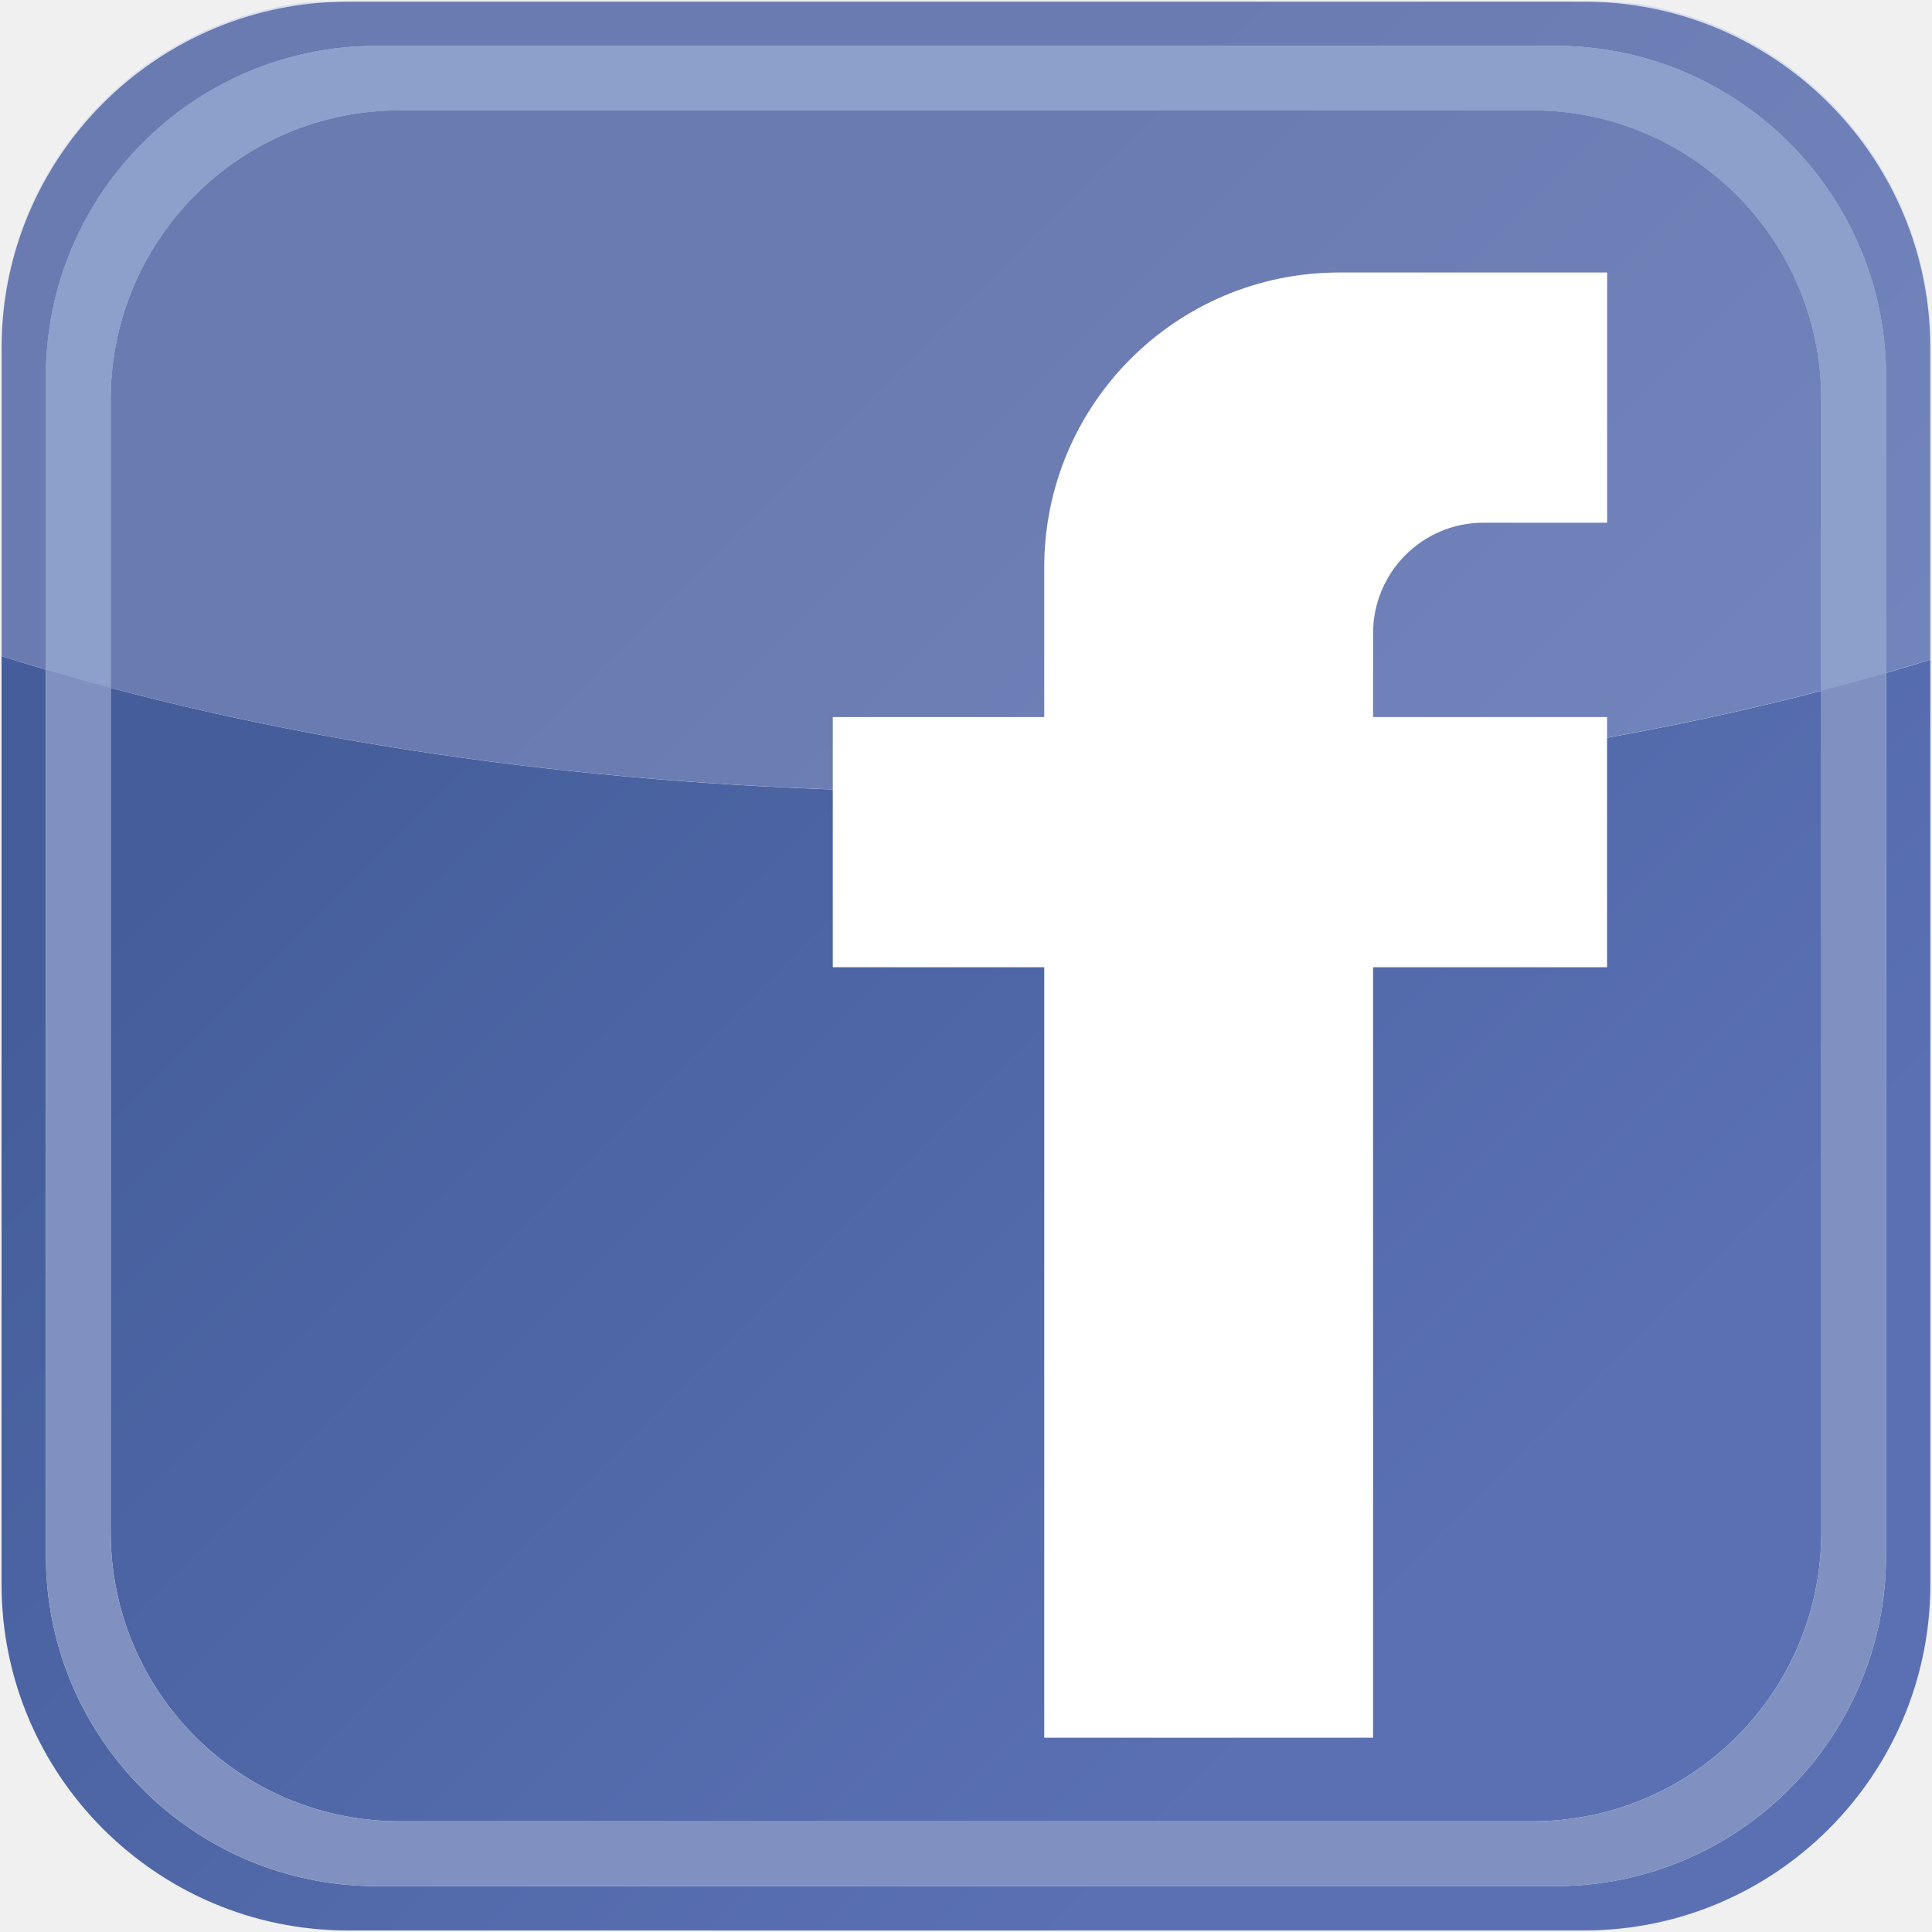
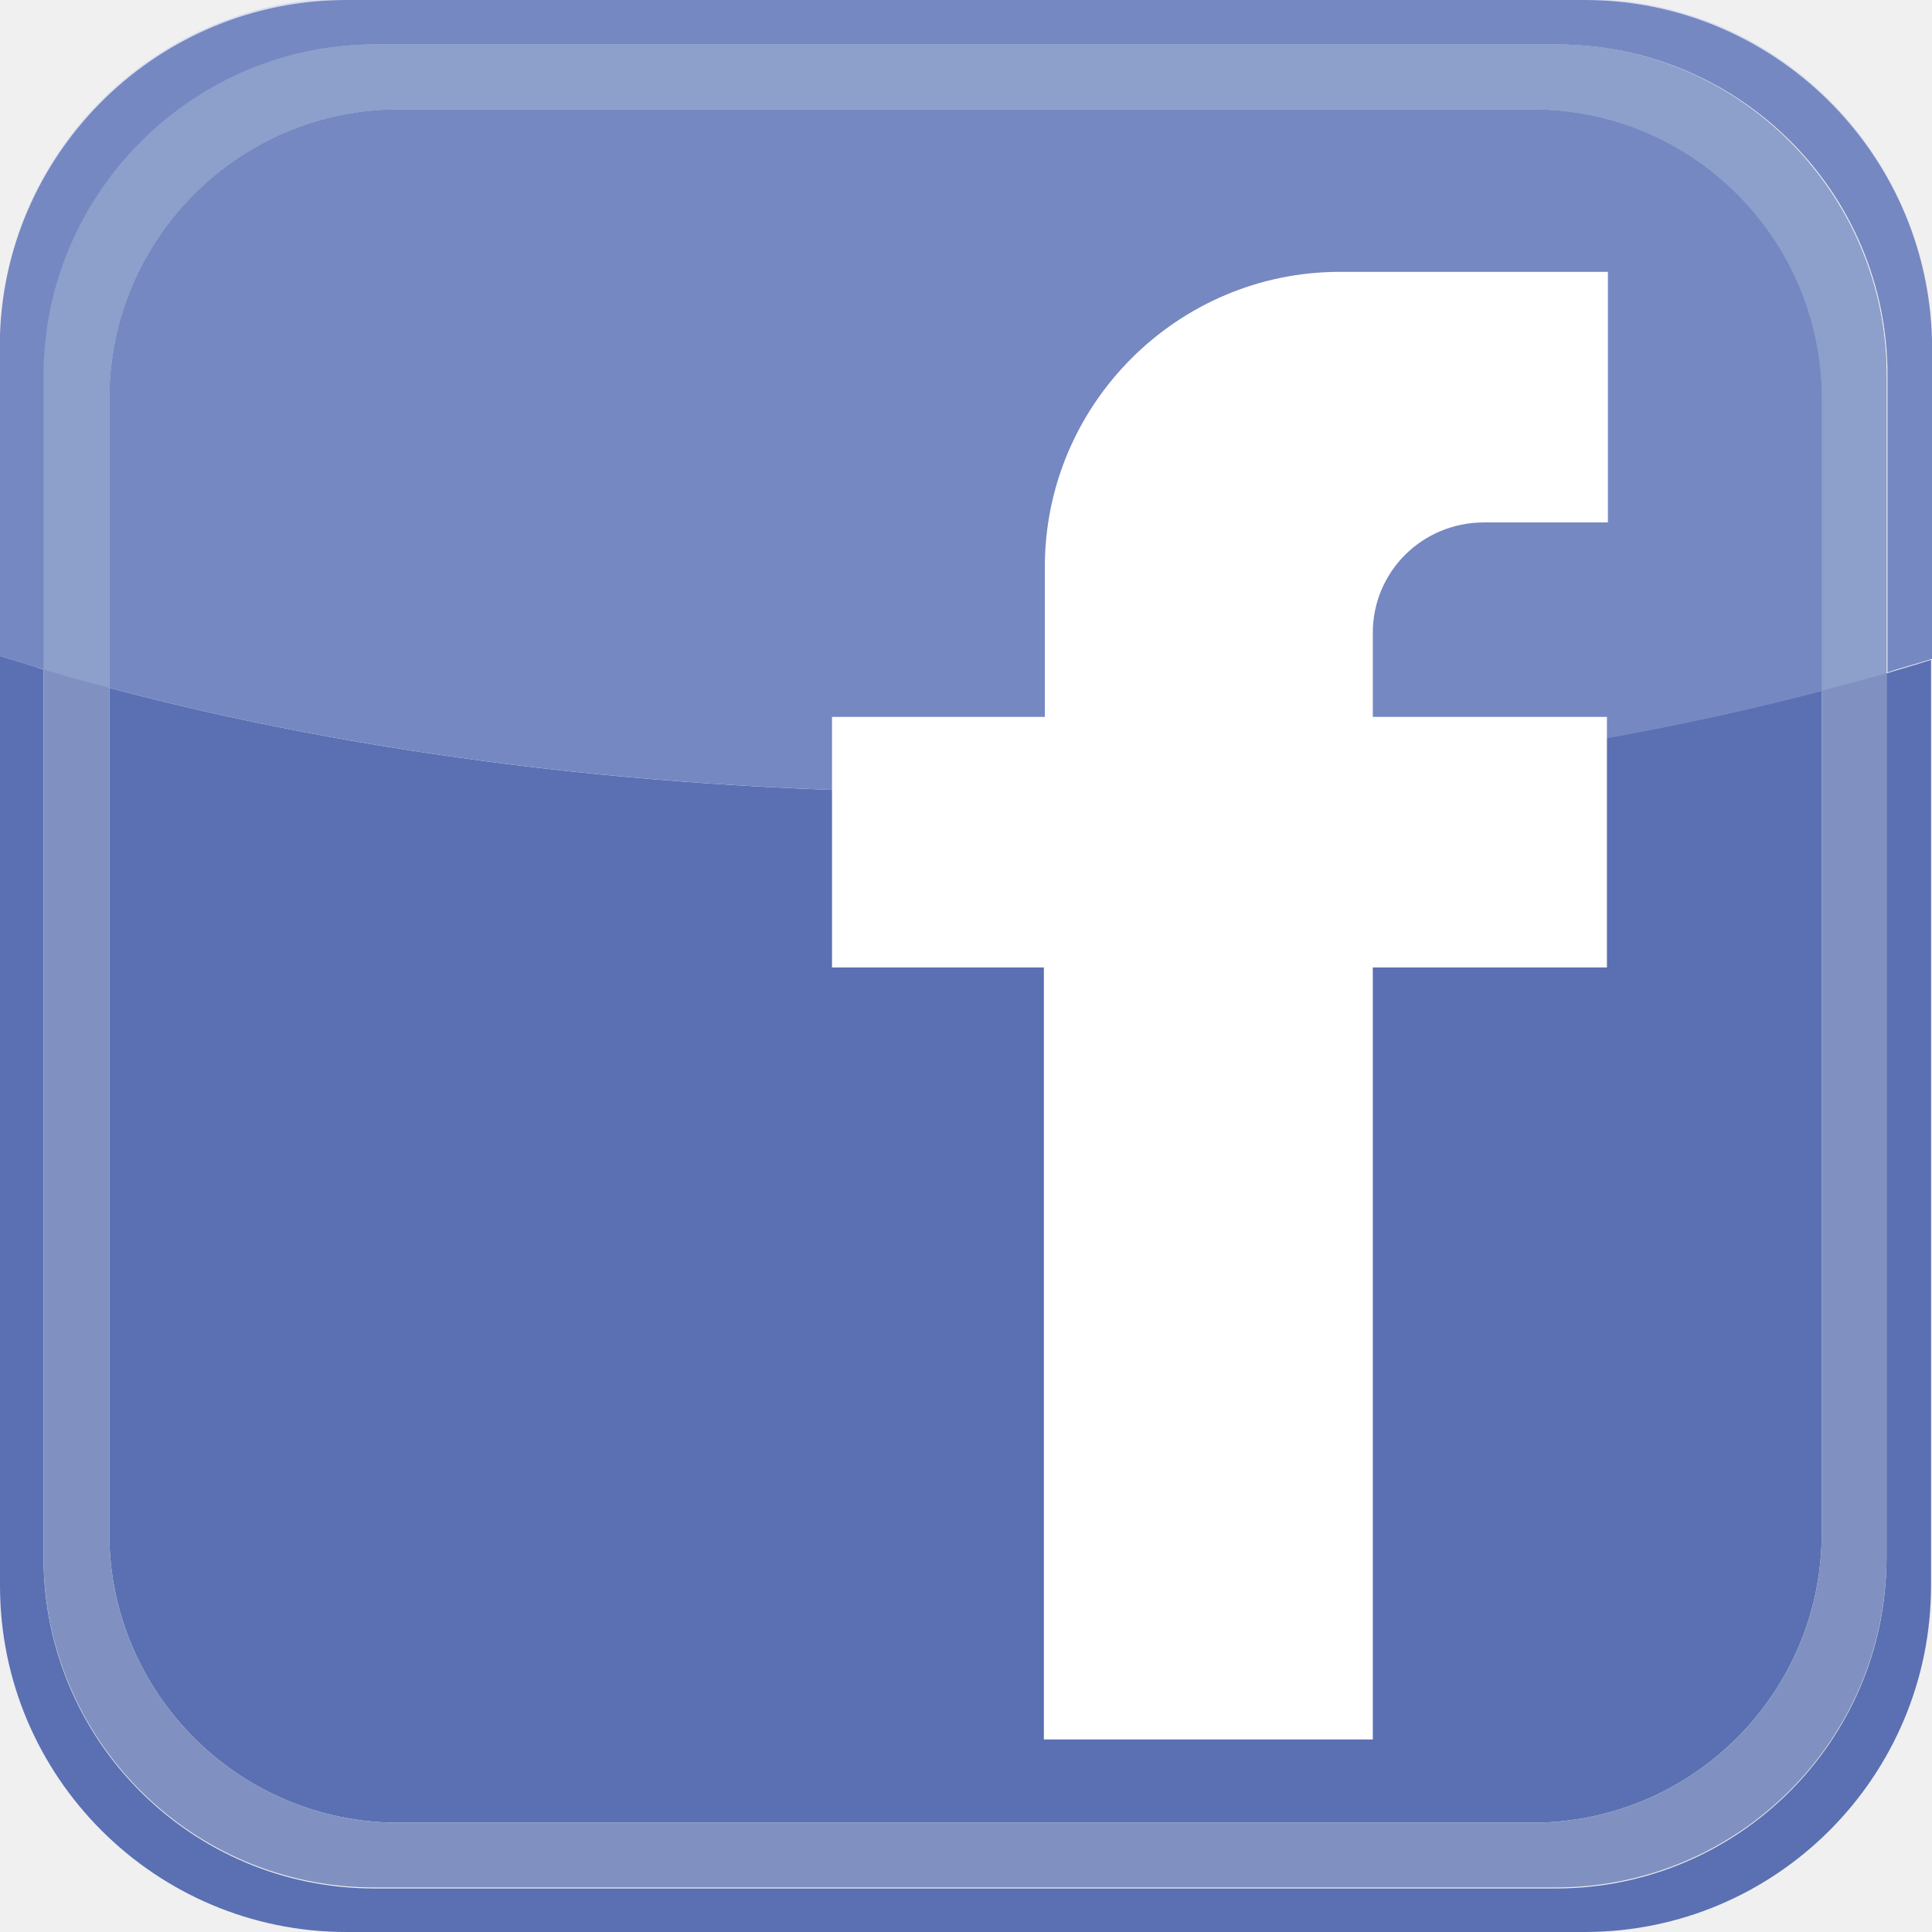
- <svg xmlns="http://www.w3.org/2000/svg" version="1.1" id="Layer_1" x="0px" y="0px" viewBox="0 0 200 200" style="enable-background:new 0 0 200 200;" xml:space="preserve">
+ <svg xmlns="http://www.w3.org/2000/svg" version="1.1" id="Layer_1" x="0px" y="0px" viewBox="0 0 19.97 19.97" style="enable-background:new 0 0 19.97 19.97;" xml:space="preserve">
  <style type="text/css">
	.st0{fill:url(#SVGID_1_);}
	.st1{fill:#8091C1;}
	.st2{fill:#D6DDF0;}
- 	.st3{fill:url(#SVGID_00000025444564579077931250000000355116108126007178_);}
+ 	.st3{fill:url(#SVGID_00000163071134525952435680000011646535573206101639_);}
	.st4{fill:#8D9FCB;}
	.st5{fill:#FFFFFF;}
</style>
-   <linearGradient id="SVGID_1_" gradientUnits="userSpaceOnUse" x1="-1384.305" y1="-1027.185" x2="-1384.226" y2="-1027.185" gradientTransform="matrix(1029.113 1357.134 1357.134 -1029.113 2818699.75 821659.625)">
-     <stop offset="0" style="stop-color:#455E9B" />
-     <stop offset="1" style="stop-color:#5A70B3" />
-   </linearGradient>
-   <path class="st0" d="M11.46,71.21v87.41c0,16.54,13.38,29.92,29.92,29.92h117.24c16.54,0,29.92-13.38,29.92-29.92v-87.1  c-25.3,6.62-55.52,10.46-87.96,10.46C67.63,81.98,37,78.02,11.46,71.21 M0.19,34.61c-0.02,0.47-0.03,0.93-0.03,1.4V164  c0,19.75,16.08,35.84,35.84,35.84h127.99c19.76,0,35.84-16.08,35.84-35.84V36.01c0-0.24,0-0.48-0.01-0.72v33  c-1.5,0.47-3.03,0.93-4.58,1.38v91.39c0,18.85-15.34,34.19-34.19,34.19H38.94c-18.85,0-34.19-15.34-34.19-34.19V69.33  c-1.55-0.46-3.07-0.93-4.58-1.41V35.81C0.17,35.41,0.18,35.01,0.19,34.61" />
-   <path class="st1" d="M11.46,41.34c0-16.5,13.38-29.92,29.92-29.92h117.24c16.54,0,29.92,13.42,29.92,29.92v117.28  c0,16.54-13.38,29.92-29.92,29.92H41.38c-16.54,0-29.92-13.38-29.92-29.92L11.46,41.34 M4.75,38.95v122.11  c0,18.85,15.34,34.19,34.19,34.19h122.11c18.85,0,34.19-15.34,34.19-34.19V38.95c0-18.85-15.34-34.19-34.19-34.19H38.94  C20.09,4.75,4.75,20.1,4.75,38.95" />
-   <path class="st2" d="M165.63,0.17H33.99c-0.89,0-1.76,0.04-2.63,0.11C14.18,2.52,0.78,16.97,0.19,34.61  C0.93,15.5,16.72,0.17,36.01,0.17h127.99c19.51,0,35.44,15.69,35.83,35.11v-0.07c-0.29-17.6-13.33-32.17-30.27-34.81  C168.27,0.25,166.96,0.17,165.63,0.17" />
-   <linearGradient id="SVGID_00000157988726374358274970000001124220366182949790_" gradientUnits="userSpaceOnUse" x1="-1384.305" y1="-1027.163" x2="-1384.226" y2="-1027.163" gradientTransform="matrix(1029.113 1357.134 1357.134 -1029.113 2818699.75 821659.625)">
-     <stop offset="0" style="stop-color:#697BB0" />
-     <stop offset="1" style="stop-color:#7688C2" />
-   </linearGradient>
-   <path style="fill:url(#SVGID_00000157988726374358274970000001124220366182949790_);" d="M158.62,11.42H41.38  c-16.54,0-29.92,13.42-29.92,29.92v29.87c25.53,6.8,56.17,10.76,89.12,10.76c32.44,0,62.66-3.84,87.96-10.46V41.34  C188.54,24.84,175.16,11.42,158.62,11.42 M163.99,0.17H36.01C16.72,0.17,0.93,15.5,0.19,34.61c-0.01,0.4-0.02,0.8-0.02,1.2v32.11  c1.52,0.49,3.05,0.96,4.58,1.41V38.95C4.75,20.1,20.1,4.75,38.94,4.75h122.11c18.85,0,34.19,15.34,34.19,34.19v30.72  c1.53-0.45,3.06-0.91,4.58-1.38v-33C199.44,15.86,183.51,0.17,163.99,0.17" />
-   <path class="st4" d="M161.06,4.75H38.94C20.09,4.75,4.75,20.1,4.75,38.95v30.38c2.23,0.66,4.46,1.29,6.71,1.89V41.34  c0-16.5,13.38-29.92,29.92-29.92h117.24c16.54,0,29.92,13.42,29.92,29.92v30.18c2.25-0.59,4.48-1.2,6.71-1.85V38.95  C195.25,20.1,179.91,4.75,161.06,4.75" />
-   <path class="st5" d="M153.57,54.11h12.8v-25.9h-27.75c-16.85,0-30.52,13.66-30.52,30.52v15.5H86.21v25.9h21.89v79.76h34.04v-79.76  h24.22v-25.9h-24.22v-8.69C142.15,59.23,147.26,54.11,153.57,54.11L153.57,54.11z" />
+   <g>
+     <linearGradient id="SVGID_1_" gradientUnits="userSpaceOnUse" x1="-1474.318" y1="1087.149" x2="-1474.31" y2="1087.149" gradientTransform="matrix(1029.113 1357.134 -1357.134 1029.113 2992652.5 882054.25)">
+       <stop offset="0" style="stop-color:#455E9B" />
+       <stop offset="1" style="stop-color:#5A70B3" />
+     </linearGradient>
+     <path class="st0" d="M1.13,7.11v8.74c0,1.65,1.34,2.99,2.99,2.99h11.72c1.65,0,2.99-1.34,2.99-2.99V7.14   c-2.53,0.66-5.55,1.05-8.8,1.05C6.74,8.19,3.68,7.79,1.13,7.11 M0,3.45C0,3.5,0,3.54,0,3.59v12.8c0,1.98,1.61,3.58,3.58,3.58h12.8   c1.98,0,3.58-1.61,3.58-3.58V3.59c0-0.02,0-0.05,0-0.07v3.3c-0.15,0.05-0.3,0.09-0.46,0.14v9.14c0,1.89-1.53,3.42-3.42,3.42H3.87   c-1.89,0-3.42-1.53-3.42-3.42V6.92C0.3,6.87,0.15,6.83,0,6.78V3.57C0,3.53,0,3.49,0,3.45" />
+     <path class="st1" d="M1.13,4.12c0-1.65,1.34-2.99,2.99-2.99h11.72c1.65,0,2.99,1.34,2.99,2.99v11.73c0,1.65-1.34,2.99-2.99,2.99   H4.12c-1.65,0-2.99-1.34-2.99-2.99V4.12 M0.45,3.88v12.21c0,1.89,1.53,3.42,3.42,3.42h12.21c1.89,0,3.42-1.53,3.42-3.42V3.88   c0-1.88-1.53-3.42-3.42-3.42H3.87C1.99,0.46,0.45,2,0.45,3.88" />
+     <path class="st2" d="M16.54,0H3.38c-0.09,0-0.18,0-0.26,0.01C1.4,0.24,0.06,1.68,0,3.45C0.07,1.54,1.65,0,3.58,0h12.8   c1.95,0,3.54,1.57,3.58,3.51V3.51c-0.03-1.76-1.33-3.22-3.03-3.48C16.81,0.01,16.68,0,16.54,0" />
+     <linearGradient id="SVGID_00000036947732307654217170000011791659278294818961_" gradientUnits="userSpaceOnUse" x1="-1474.318" y1="1087.146" x2="-1474.31" y2="1087.146" gradientTransform="matrix(1029.113 1357.134 -1357.134 1029.113 2992652.5 882054.25)">
+       <stop offset="0" style="stop-color:#697BB0" />
+       <stop offset="1" style="stop-color:#7688C2" />
+     </linearGradient>
+     <path style="fill:url(#SVGID_00000036947732307654217170000011791659278294818961_);" d="M15.84,1.13H4.12   c-1.65,0-2.99,1.34-2.99,2.99v2.99c2.55,0.68,5.62,1.08,8.91,1.08c3.24,0,6.27-0.38,8.8-1.05V4.12C18.83,2.47,17.5,1.13,15.84,1.13    M16.38,0H3.58C1.65,0,0.07,1.54,0,3.45c0,0.04,0,0.08,0,0.12v3.21c0.15,0.05,0.31,0.1,0.46,0.14V3.88c0-1.88,1.53-3.42,3.42-3.42   h12.21c1.89,0,3.42,1.53,3.42,3.42v3.07c0.15-0.05,0.31-0.09,0.46-0.14v-3.3C19.92,1.57,18.33,0,16.38,0" />
+     <path class="st4" d="M16.09,0.46H3.87C1.99,0.46,0.45,2,0.45,3.88v3.04C0.68,6.99,0.9,7.05,1.13,7.11V4.12   c0-1.65,1.34-2.99,2.99-2.99h11.72c1.65,0,2.99,1.34,2.99,2.99v3.02c0.23-0.06,0.45-0.12,0.67-0.18V3.88   C19.5,2,17.97,0.46,16.09,0.46" />
+     <path class="st5" d="M15.34,5.4h1.28V2.81h-2.77c-1.68,0-3.05,1.37-3.05,3.05v1.55H8.6V10h2.19v7.98h3.4V10h2.42V7.41h-2.42V6.54   C14.19,5.91,14.7,5.4,15.34,5.4L15.34,5.4z" />
+   </g>
</svg>
